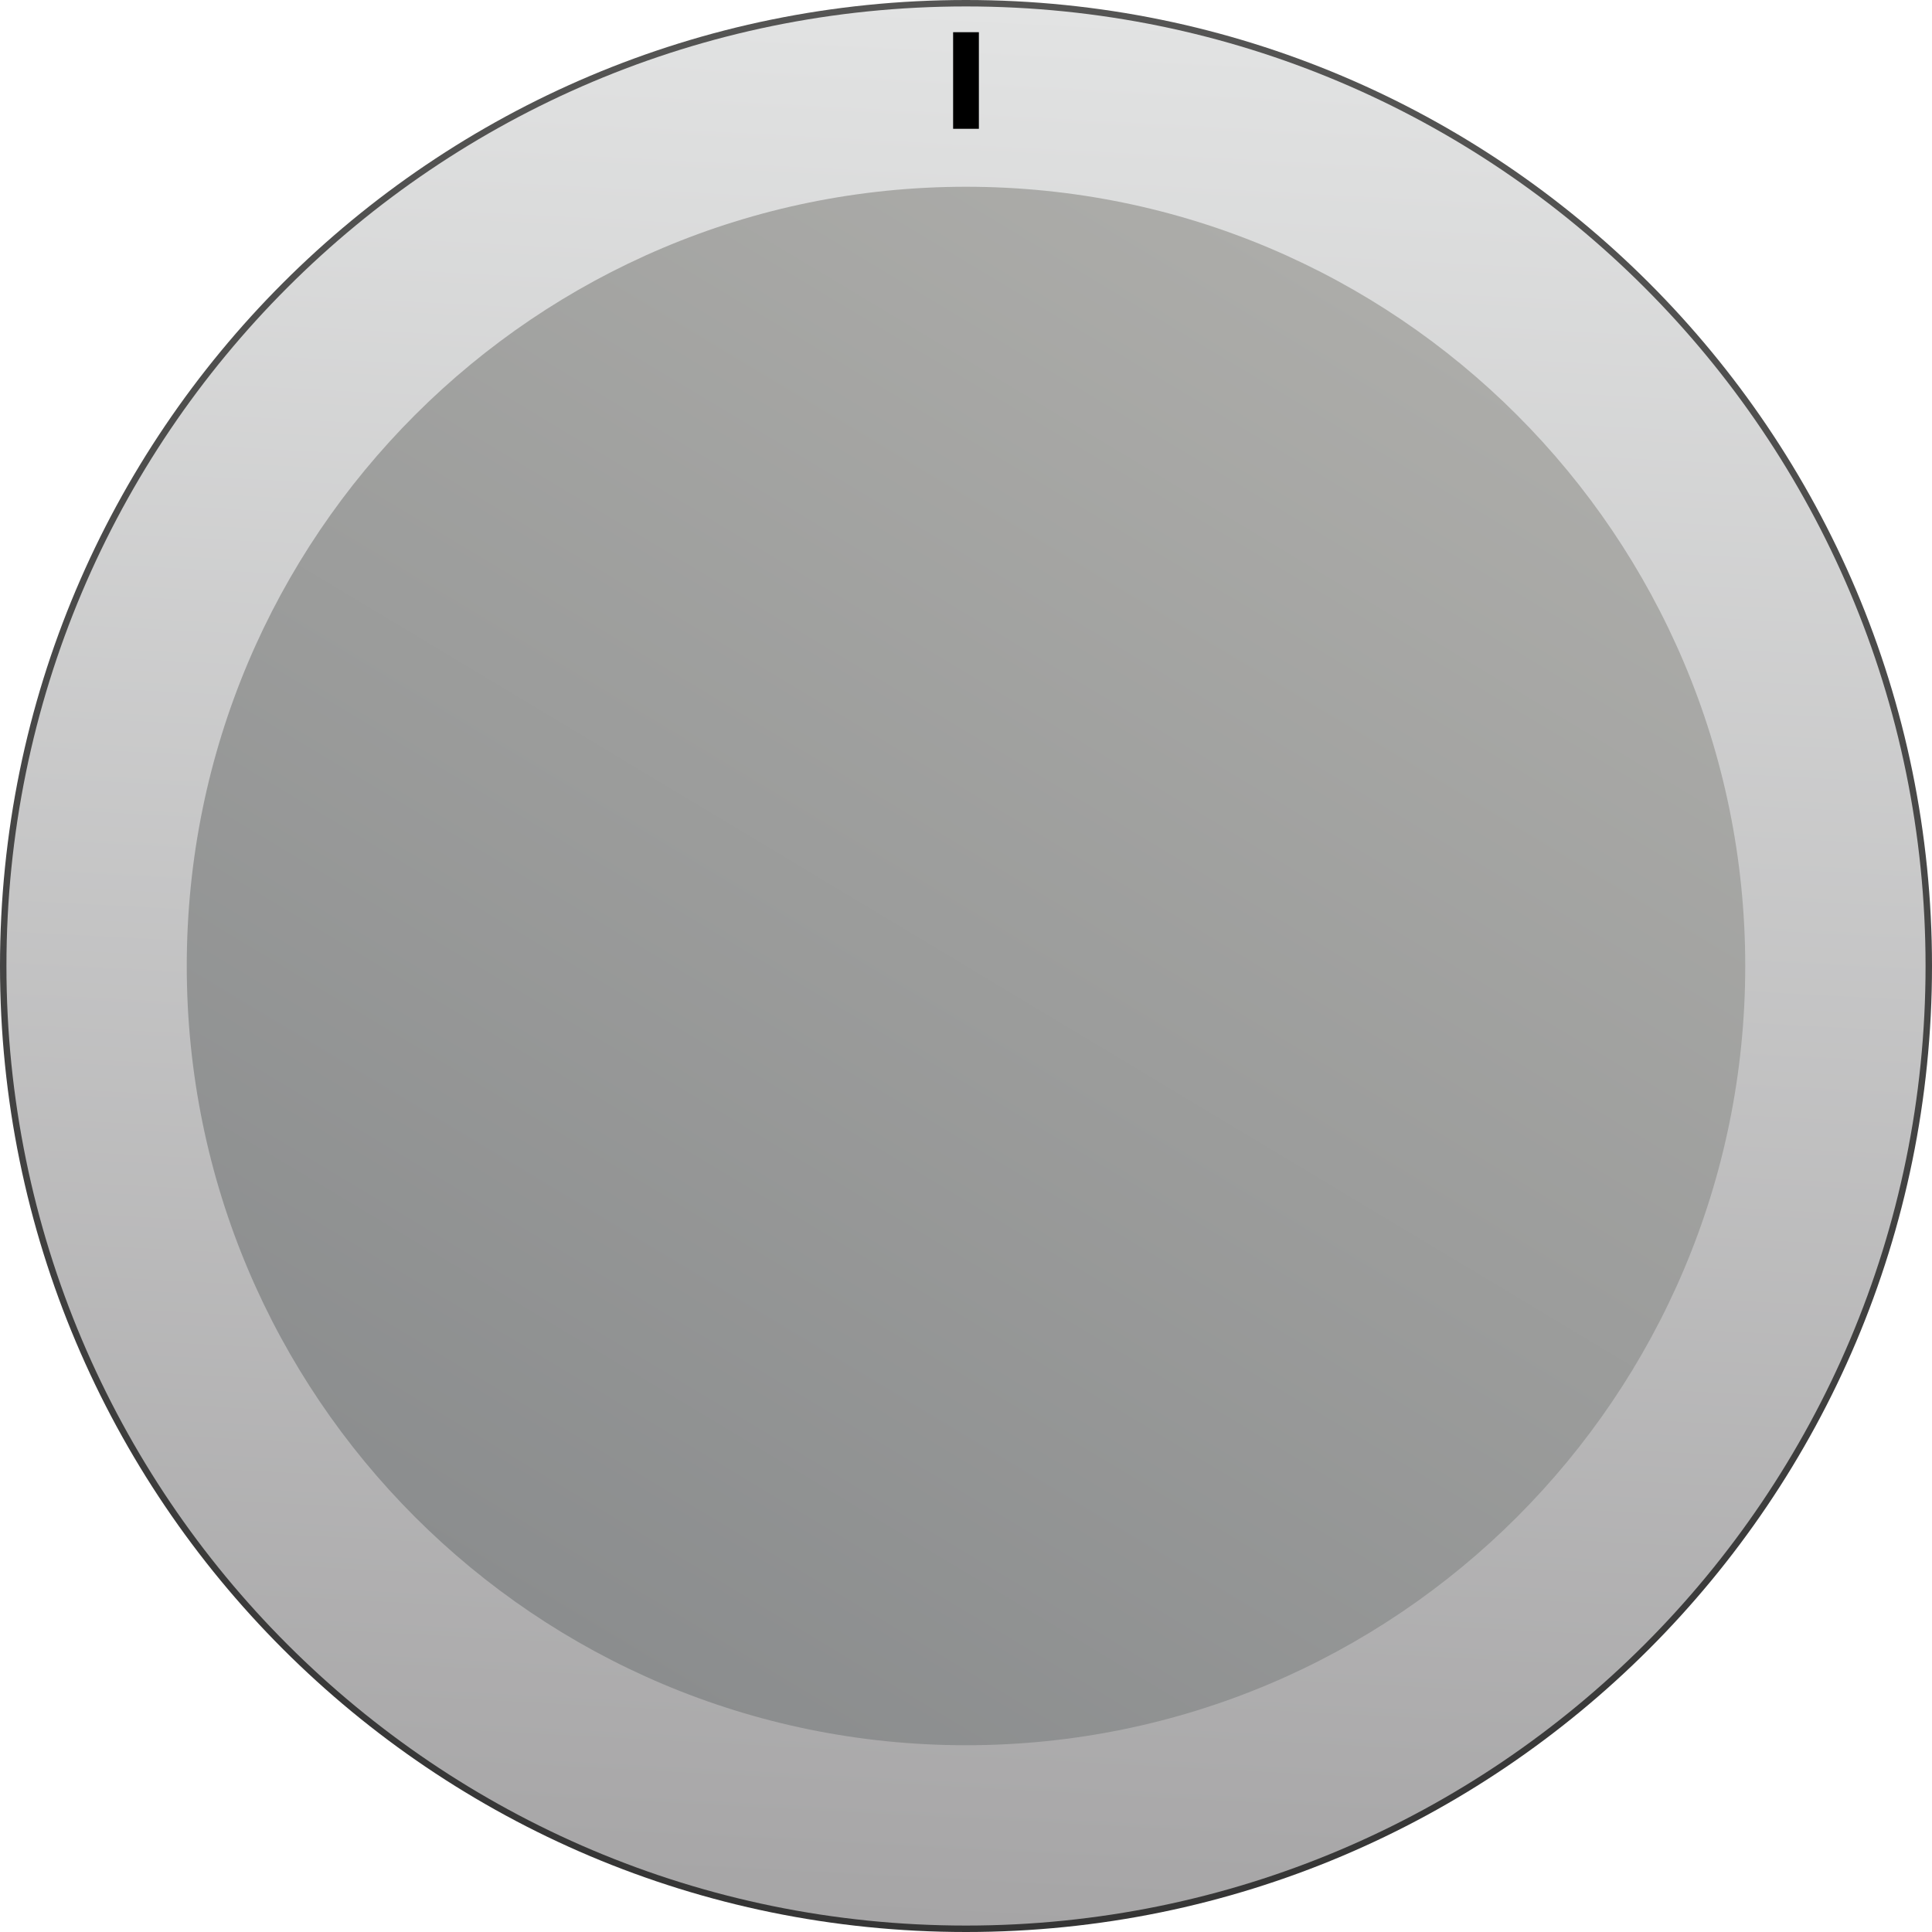
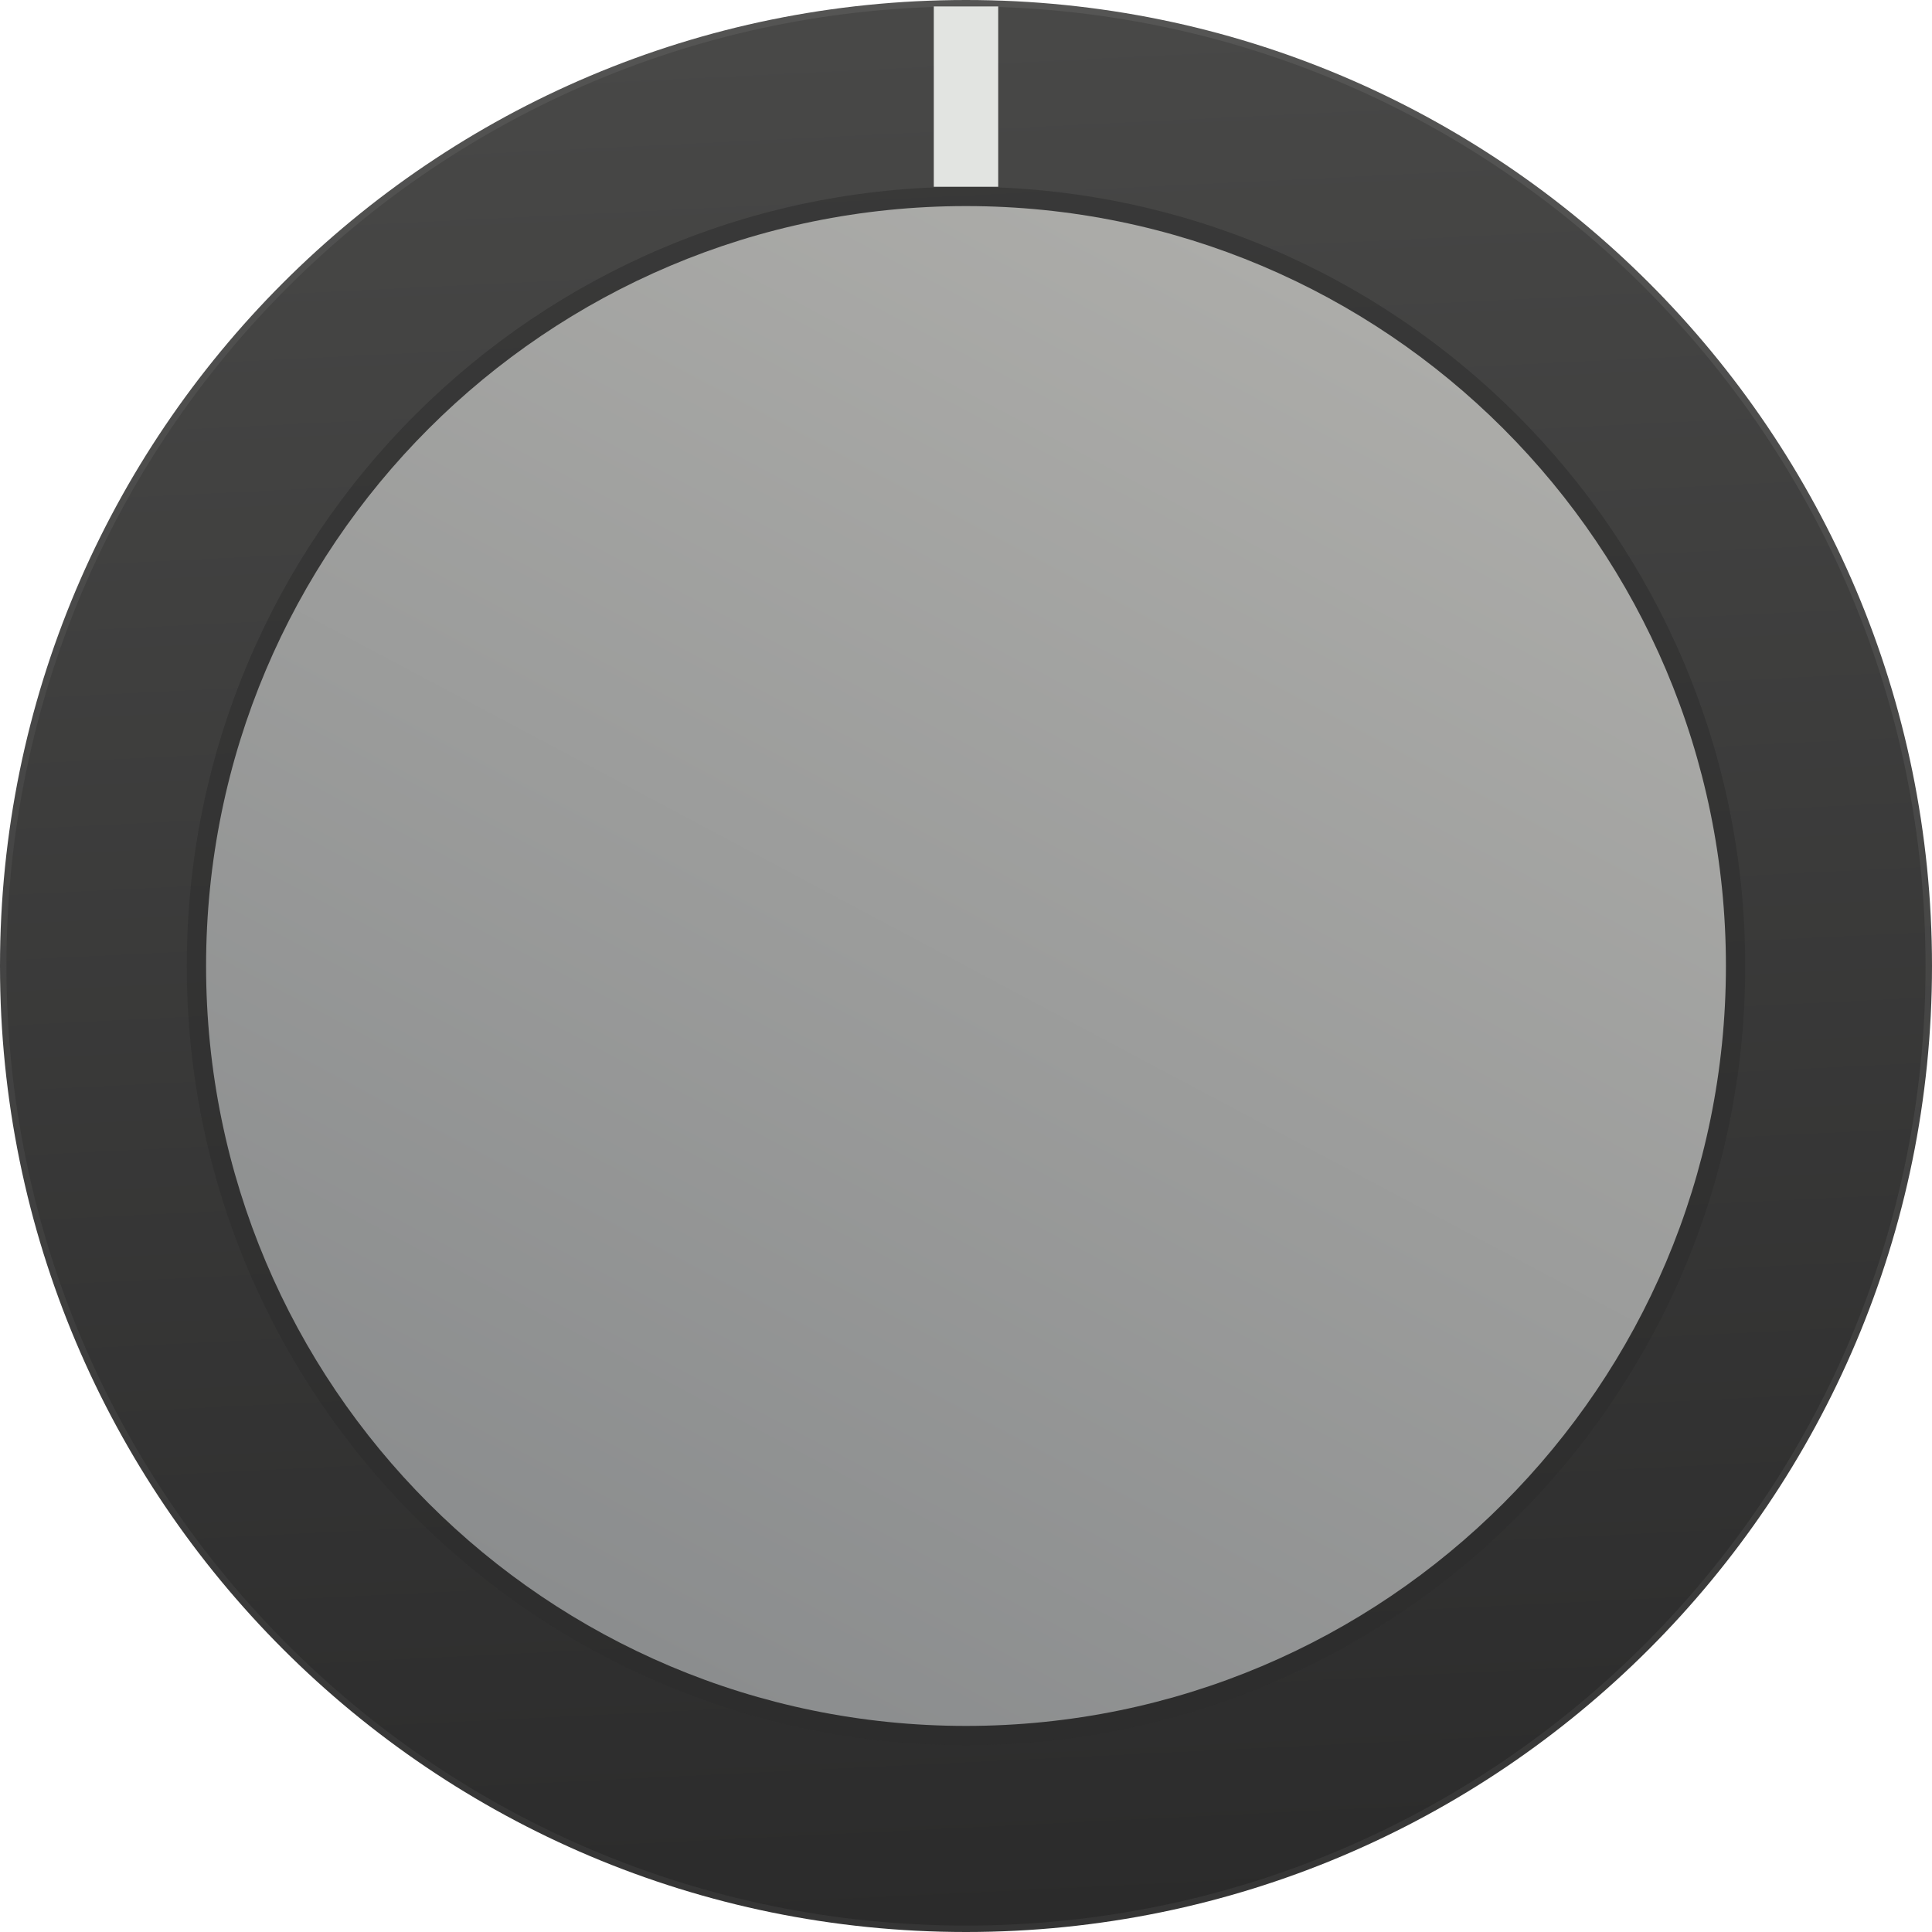
<svg xmlns="http://www.w3.org/2000/svg" xmlns:xlink="http://www.w3.org/1999/xlink" width="15mm" height="15mm" viewBox="0 0 15 15" version="1.1" id="svg1">
  <defs id="defs1">
+     <linearGradient id="linearGradient1">
+       <stop style="stop-color:#484847;stop-opacity:1;" offset="0" id="stop1" />
+       <stop style="stop-color:#2b2b2b;stop-opacity:1;" offset="1" id="stop2" />
+     </linearGradient>
    <linearGradient id="linearGradient6">
      <stop style="stop-color:#353535;stop-opacity:1;" offset="0" id="stop5" />
      <stop style="stop-color:#555554;stop-opacity:1;" offset="1" id="stop6" />
-     </linearGradient>
-     <linearGradient id="linearGradient3">
-       <stop style="stop-color:#8b8d8e;stop-opacity:1;" offset="0" id="stop3" />
-       <stop style="stop-color:#acaca9;stop-opacity:1;" offset="1" id="stop4" />
-     </linearGradient>
-     <linearGradient id="linearGradient1">
-       <stop style="stop-color:#a6a5a6;stop-opacity:1;" offset="0" id="stop1" />
-       <stop style="stop-color:#e2e3e3;stop-opacity:1;" offset="1" id="stop2" />
    </linearGradient>
    <linearGradient xlink:href="#linearGradient11" id="linearGradient14" x1="-14.535" y1="24.753" x2="-28.234" y2="16.522" gradientUnits="userSpaceOnUse" gradientTransform="translate(17.49423,-13.79124)" />
    <linearGradient id="linearGradient11">
      <stop style="stop-color:#a6a5a6;stop-opacity:1;" offset="0" id="stop11-3" />
      <stop style="stop-color:#8e8f8c;stop-opacity:1;" offset="1" id="stop14" />
    </linearGradient>
    <linearGradient xlink:href="#linearGradient6" id="linearGradient2" x1="7.107" y1="14.99" x2="7.893" y2="0.01" gradientUnits="userSpaceOnUse" />
-     <linearGradient xlink:href="#linearGradient3" id="linearGradient4" x1="4.384" y1="12.686" x2="10.616" y2="2.314" gradientUnits="userSpaceOnUse" />
-     <linearGradient xlink:href="#linearGradient1" id="linearGradient5" gradientUnits="userSpaceOnUse" x1="7.107" y1="14.99" x2="7.893" y2="0.01" gradientTransform="matrix(0.9933333,0,0,0.9933333,0.05000019,0.05000019)" />
+     <linearGradient xlink:href="#linearGradient1" id="linearGradient5" x1="7.6" y1="0.25" x2="8.313" y2="14.906" gradientUnits="userSpaceOnUse" />
+     <linearGradient xlink:href="#linearGradient3" id="linearGradient7" gradientUnits="userSpaceOnUse" x1="4.66" y1="12.842" x2="10.34" y2="2.158" gradientTransform="matrix(0.9752066,0,0,0.9752066,0.1859505,0.1859505)" />
+     <linearGradient id="linearGradient3">
+       <stop style="stop-color:#8b8d8e;stop-opacity:1;" offset="0" id="stop3" />
+       <stop style="stop-color:#acaca9;stop-opacity:1;" offset="1" id="stop4" />
+     </linearGradient>
  </defs>
  <circle style="fill:url(#linearGradient2);fill-opacity:1;stroke-width:0.6;stroke-linejoin:round" id="circle4" cx="7.5" cy="7.5" r="7.5" />
  <g id="layer4" style="display:none">
    <rect style="display:inline;fill:#000000;fill-opacity:1;stroke:#3a1a00;stroke-width:0.6;stroke-linejoin:round;stroke-dasharray:none;stroke-opacity:1" id="rect11" width="8.4" height="8.2" x="1.45" y="-3.669" />
    <path style="display:inline;fill:url(#linearGradient14);fill-opacity:1;stroke:none;stroke-width:0.01;stroke-linejoin:round" id="path1" d="M 4.101,8.92 A 8.129,8.009 0 0 1 -3.752,14.856 8.129,8.009 0 0 1 -11.604,8.92 8.129,8.009 0 0 1 -7.817,-0.09 8.129,8.009 0 0 1 1.997,1.183 l -5.748,5.663 z" transform="matrix(0.2546979,-0.9670207,0.9647966,0.2629972,0,0)" />
  </g>
  <g id="layer1" style="display:inline" />
  <circle style="fill:url(#linearGradient5);fill-opacity:1;stroke-width:0.6;stroke-linejoin:round" id="path34" cx="7.5" cy="7.5" r="7.45" />
-   <circle style="fill:url(#linearGradient4);fill-opacity:1;stroke-width:0.3;stroke-linejoin:round;-inkscape-stroke:none" id="path2" cx="7.5" cy="7.5" r="6.05" />
-   <path style="fill:none;stroke:#000000;stroke-width:0.2" d="M 7.5,0.25 V 1" id="path2-8" />
+   <circle style="fill:#2b2b2b;fill-opacity:1;stroke-width:0.3;stroke-linejoin:round;-inkscape-stroke:none;opacity:0.5" id="path2" cx="7.5" cy="7.5" r="6.05" />
+   <circle style="fill:url(#linearGradient7);fill-opacity:1;stroke-width:0.3;stroke-linejoin:round;-inkscape-stroke:none" id="circle5" cx="7.5" cy="7.5" r="5.9" />
+   <path style="fill:none;stroke:#e2e4e1;stroke-width:0.5;stroke-dasharray:none;stroke-opacity:1" d="M 7.5,0.05 V 1.45" id="path2-8" />
</svg>
